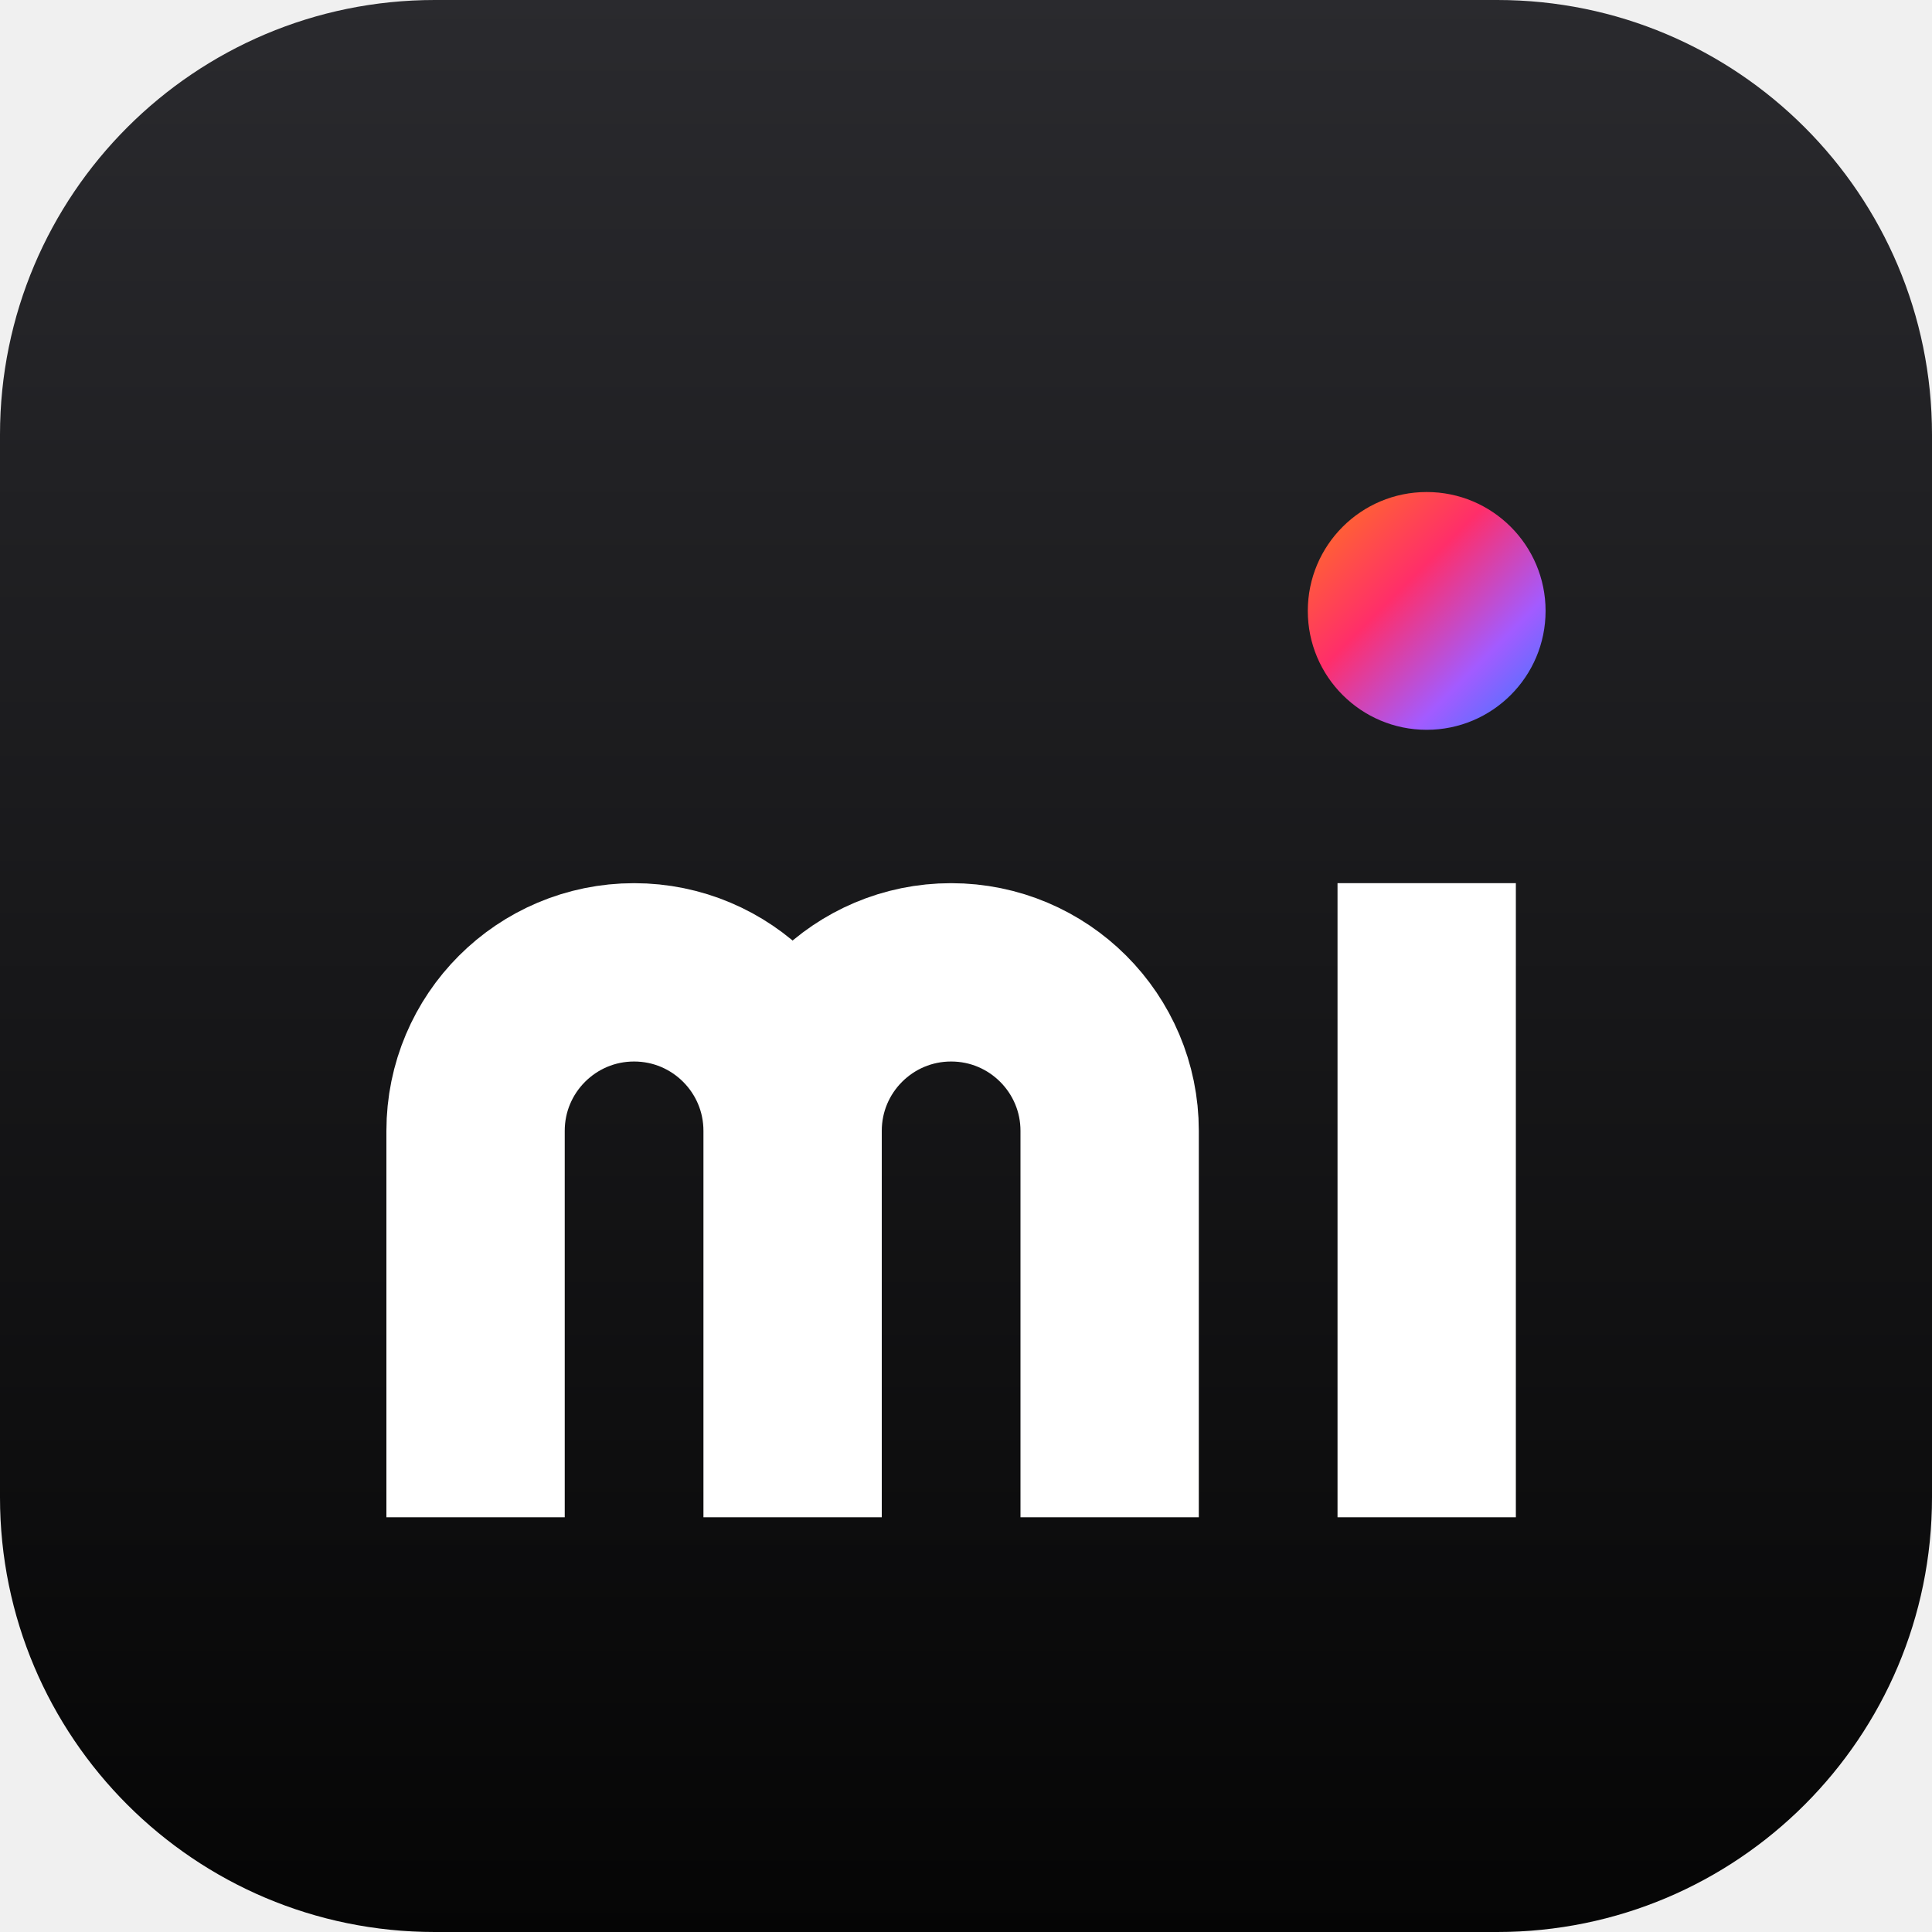
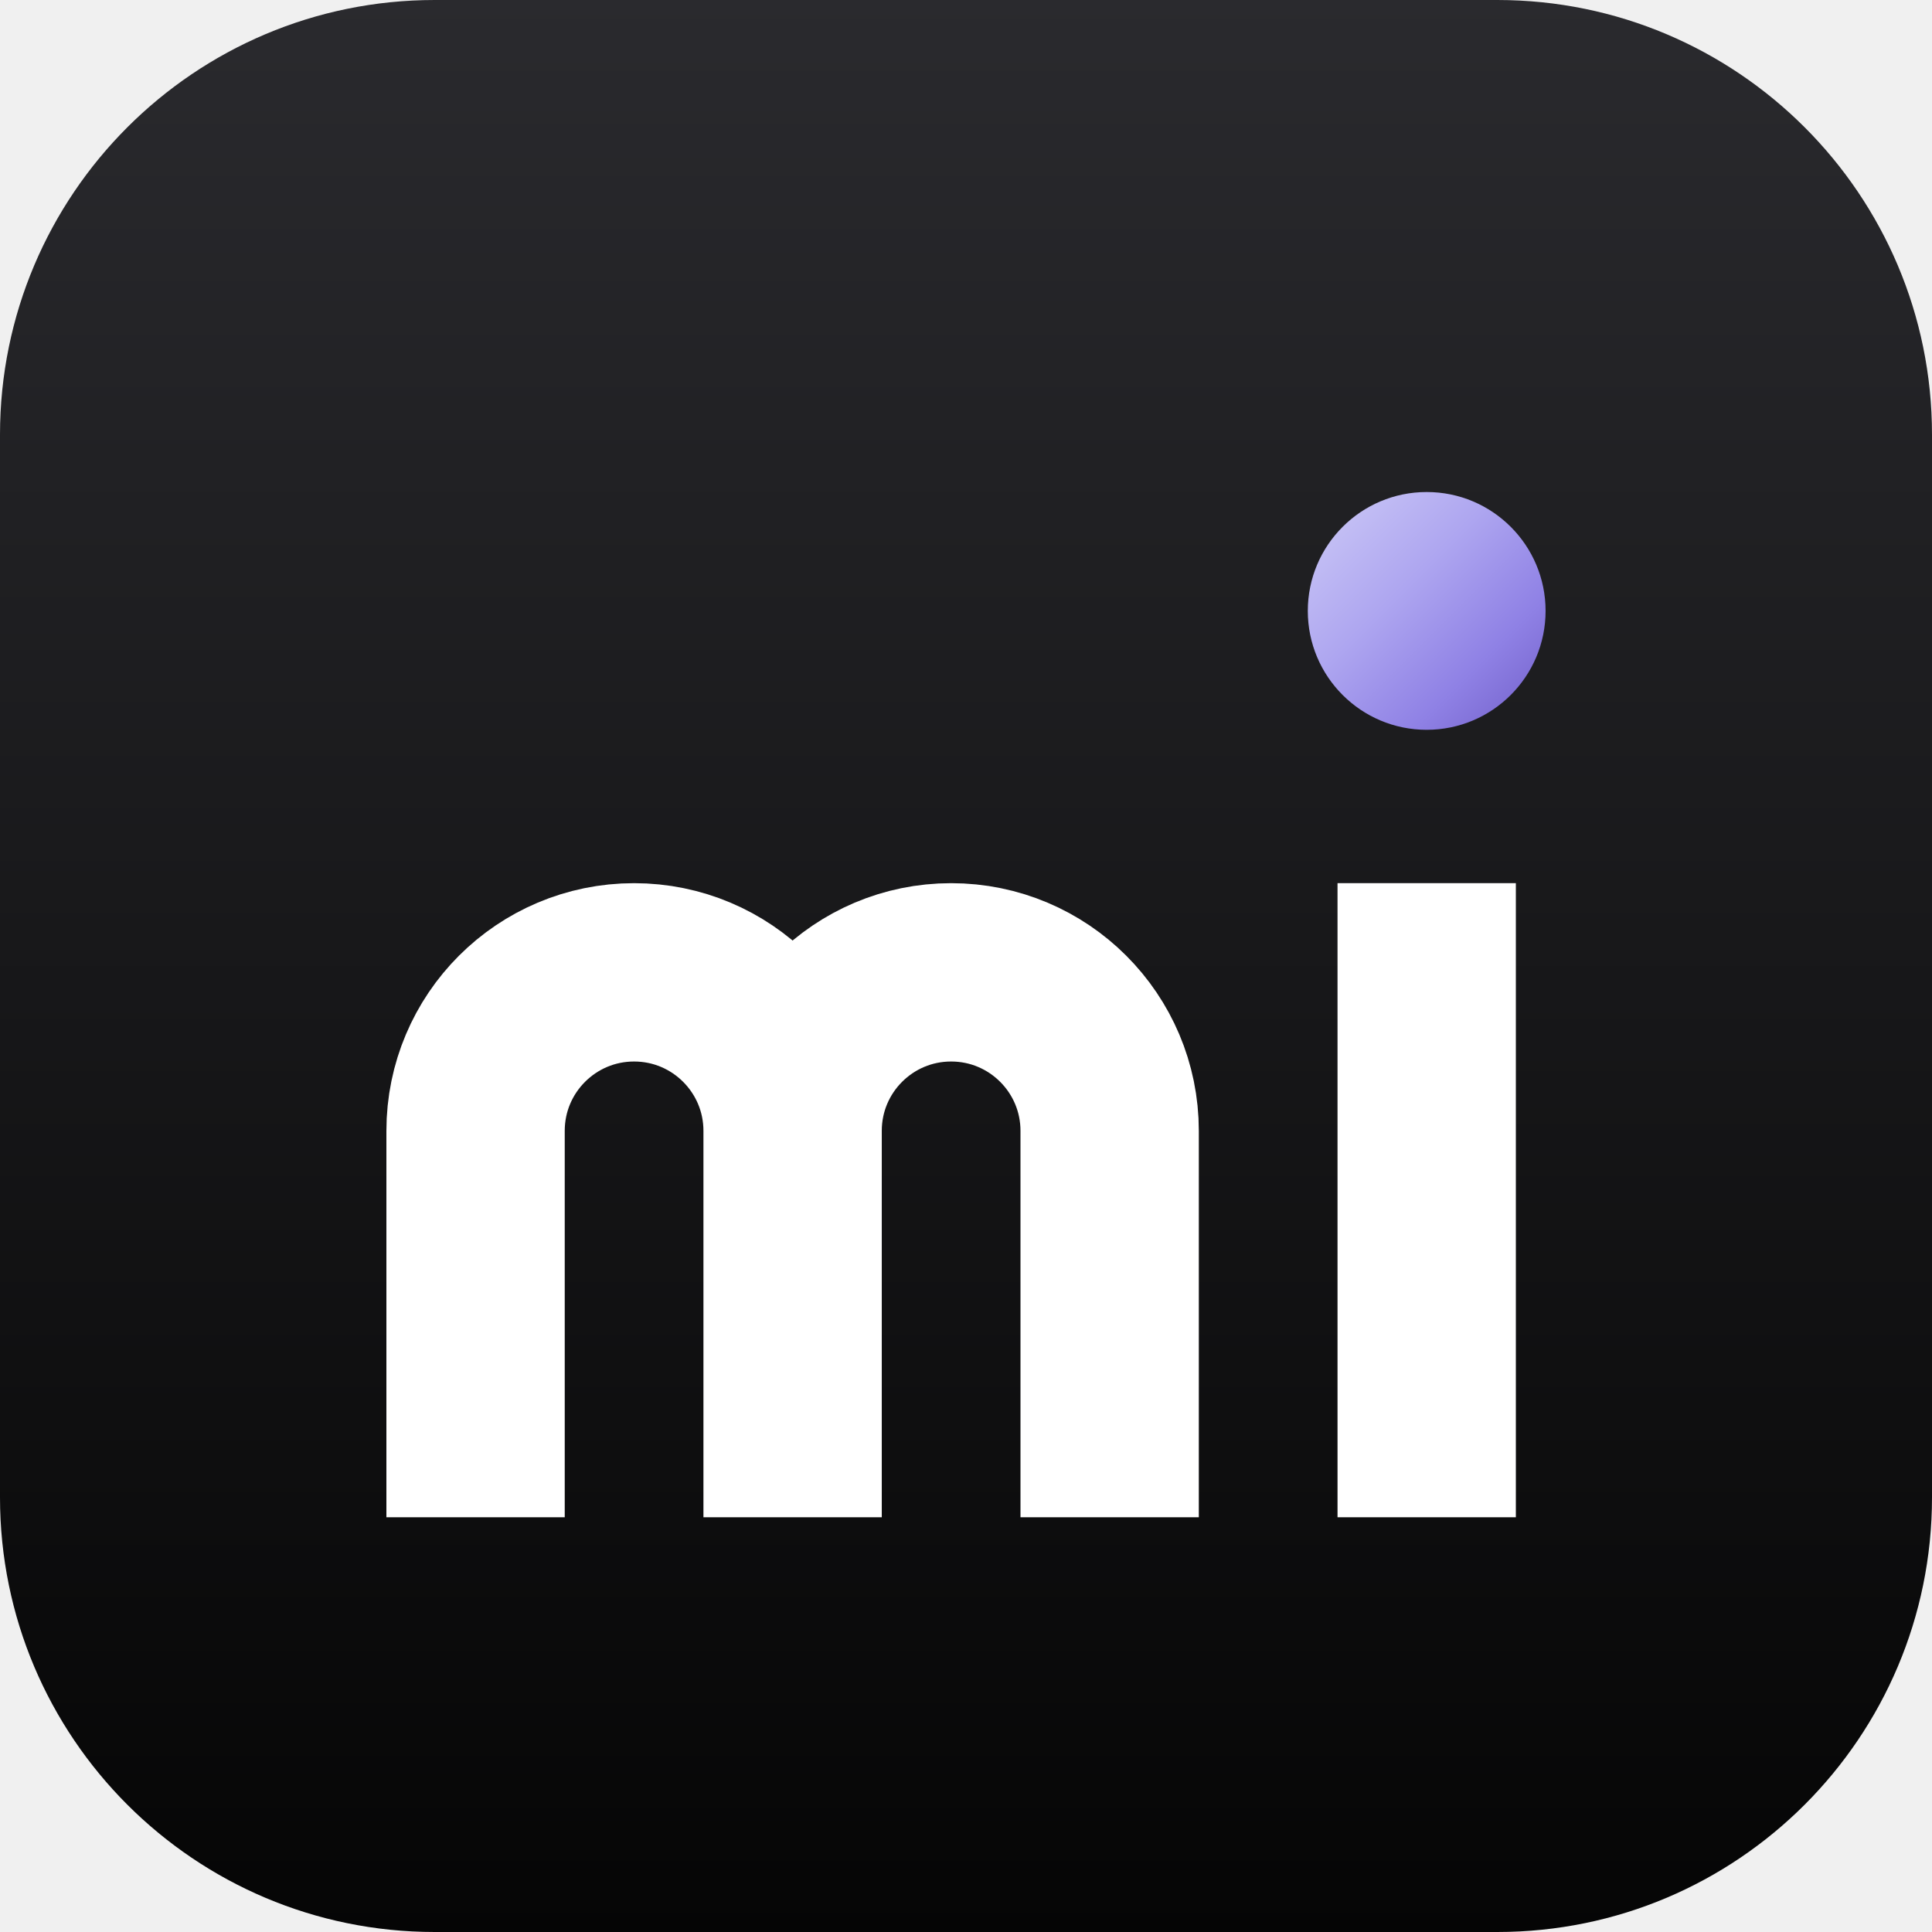
<svg xmlns="http://www.w3.org/2000/svg" viewBox="0 0 512 512">
  <defs>
    <linearGradient id="mi-dot" x1="0" y1="0" x2="1" y2="1">
-       <stop offset="0" stop-color="#FF7A1A" />
-       <stop offset="0.4" stop-color="#FF2E6A" />
-       <stop offset="0.72" stop-color="#A35BFF" />
-       <stop offset="1" stop-color="#2F7BFF" />
+       <stop offset="0" stop-color="#CECBF7" />
+       <stop offset="0.4" stop-color="#AEA6F0" />
+       <stop offset="0.72" stop-color="#8F81E5" />
+       <stop offset="1" stop-color="#705DC8" />
    </linearGradient>
    <linearGradient id="bg" x1="0" y1="0" x2="0" y2="1">
      <stop offset="0" stop-color="#2A2A2E" />
      <stop offset="1" stop-color="#050505" />
    </linearGradient>
  </defs>
  <rect width="512" height="512" rx="115.2" fill="url(#bg)" />
  <g transform="translate(102.40 234.05) scale(2.6256)">
    <path d="M9 64V25a16 16 0 0 1 32 0v39M41 25a16 16 0 0 1 32 0v39M105 64V0" fill="none" stroke="#FFFFFF" stroke-width="18" />
    <circle cx="105" cy="-27.48" r="12" fill="url(#mi-dot)" />
  </g>
</svg>
